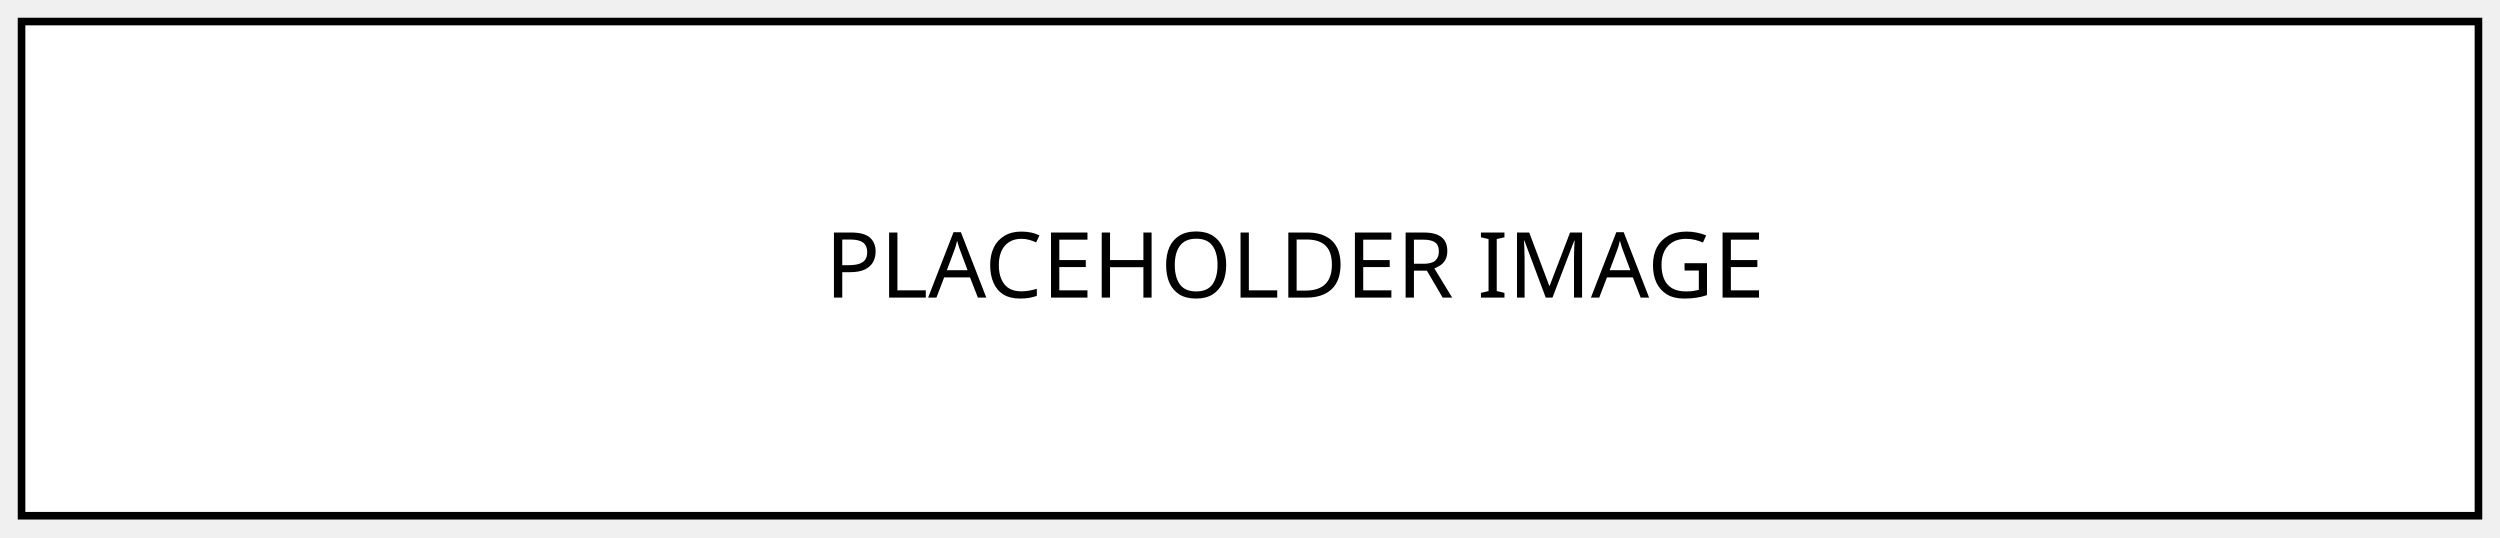
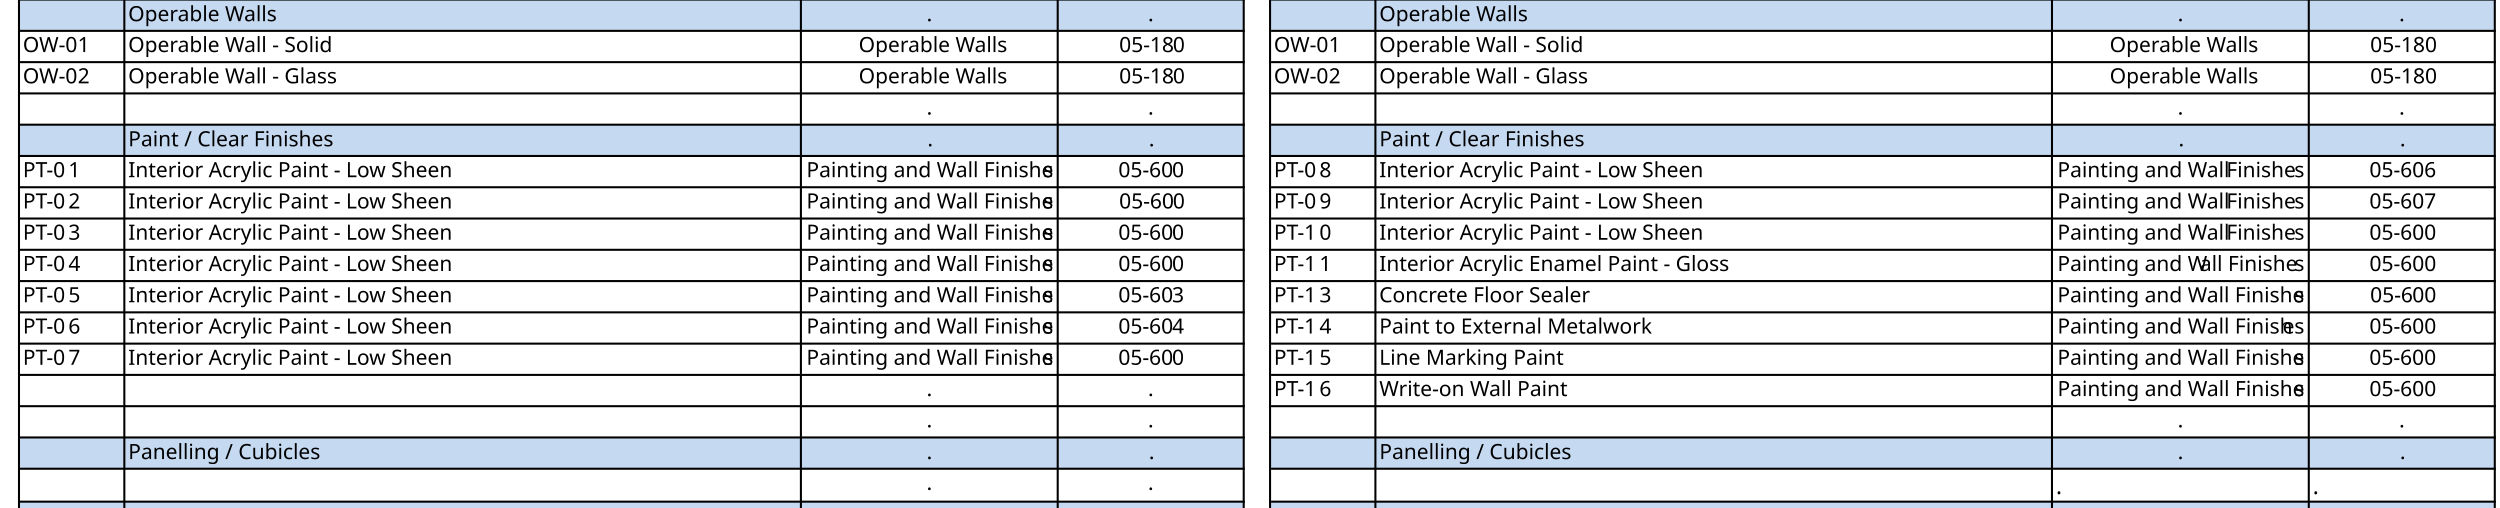
- <svg xmlns="http://www.w3.org/2000/svg" height="70.69" viewBox="0 0 328.921 70.69">
-   <path fill="#FFF" stroke="#000" stroke-miterlimit="10" d="M2.835 2.834h323.251v65.02H2.835z" />
-   <path fill="none" d="M108.564 30.636h111.792v9.417H108.564z" />
-   <text transform="translate(108.564 39.156)" font-family="'MyriadPro-Regular'" font-size="12">
-     PLACEHOLDER IMAGE
-   </text>
+ <svg xmlns="http://www.w3.org/2000/svg" version="1.1" id="Layer_1" x="0px" y="0px" viewBox="0 0 320 65.02" enable-background="new 0 0 320 65.02" xml:space="preserve">
+   <rect y="0" fill="#FFFFFF" width="320.315" height="65.019" />
+   <rect x="2.561" y="0.001" fill="#C5D9F1" width="156.66" height="3.975" />
+   <rect x="162.541" y="0.001" fill="#C5D9F1" width="156.819" height="3.975" />
+   <rect x="2.562" y="15.934" fill="#C5D9F1" width="156.66" height="4.056" />
+   <rect x="162.541" y="15.935" fill="#C5D9F1" width="156.819" height="4.056" />
+   <rect x="2.562" y="55.969" fill="#C5D9F1" width="156.66" height="4.056" />
+   <rect x="162.541" y="55.969" fill="#C5D9F1" width="156.819" height="4.056" />
+   <rect x="2.561" y="64.187" fill="#C5D9F1" width="156.66" height="0.833" />
+   <rect x="162.541" y="64.187" fill="#C5D9F1" width="156.819" height="0.833" />
+   <text transform="matrix(1 0 0 1 16.4134 2.7144)" font-family="'Arial-BoldMT'" font-size="2.687">Operable Walls</text>
+   <text transform="matrix(1 0 0 1 118.6086 2.7144)" font-family="'Arial-BoldMT'" font-size="2.687">.</text>
+   <text transform="matrix(1 0 0 1 146.9483 2.7144)" font-family="'Arial-BoldMT'" font-size="2.687">.</text>
+   <text transform="matrix(1 0 0 1 176.5535 2.7144)" font-family="'Arial-BoldMT'" font-size="2.687">Operable Walls</text>
+   <text transform="matrix(1 0 0 1 278.7481 2.7144)" font-family="'Arial-BoldMT'" font-size="2.687">.</text>
+   <text transform="matrix(1 0 0 1 307.0878 2.7144)" font-family="'Arial-BoldMT'" font-size="2.687">.</text>
+   <rect x="0.071" y="0.001" fill="none" width="319.394" height="65.019" />
+   <text transform="matrix(1 0 0 1 2.93 6.6634)">
+     <tspan x="0" y="0" font-family="'ArialMT'" font-size="2.687">OW-0</tspan>
+     <tspan x="7.014" y="0" font-family="'ArialMT'" font-size="2.687" letter-spacing="4">1</tspan>
+     <tspan x="13.483" y="0" font-family="'ArialMT'" font-size="2.687">Operable Wall - Solid</tspan>
+   </text>
+   <text transform="matrix(1 0 0 1 109.9123 6.6634)" font-family="'ArialMT'" font-size="2.687">Operable Walls</text>
+   <text transform="matrix(1 0 0 1 143.2539 6.6634)">
+     <tspan x="0" y="0" font-family="'ArialMT'" font-size="2.687">05-18</tspan>
+     <tspan x="6.871" y="0" font-family="'ArialMT'" font-size="2.687" letter-spacing="11">0</tspan>
+     <tspan x="19.805" y="0" font-family="'ArialMT'" font-size="2.687">OW-0</tspan>
+     <tspan x="26.818" y="0" font-family="'ArialMT'" font-size="2.687" letter-spacing="4">1</tspan>
+     <tspan x="33.288" y="0" font-family="'ArialMT'" font-size="2.687">Operable Wall - Solid</tspan>
+   </text>
+   <text transform="matrix(1 0 0 1 270.0411 6.6634)" font-family="'ArialMT'" font-size="2.687">Operable Walls</text>
+   <text transform="matrix(1 0 0 1 303.3826 6.6634)" font-family="'ArialMT'" font-size="2.687">05-180</text>
+   <text transform="matrix(1 0 0 1 2.93 10.6655)">
+     <tspan x="0" y="0" font-family="'ArialMT'" font-size="2.687">OW-0</tspan>
+     <tspan x="7.014" y="0" font-family="'ArialMT'" font-size="2.687" letter-spacing="4">2</tspan>
+     <tspan x="13.483" y="0" font-family="'ArialMT'" font-size="2.687">Operable Wall - Glass</tspan>
+   </text>
+   <text transform="matrix(1 0 0 1 109.915 10.6655)" font-family="'ArialMT'" font-size="2.687">Operable Walls</text>
+   <text transform="matrix(1 0 0 1 143.2576 10.6655)">
+     <tspan x="0" y="0" font-family="'ArialMT'" font-size="2.687">05-18</tspan>
+     <tspan x="6.871" y="0" font-family="'ArialMT'" font-size="2.687" letter-spacing="11">0</tspan>
+     <tspan x="19.805" y="0" font-family="'ArialMT'" font-size="2.687">OW-0</tspan>
+     <tspan x="26.818" y="0" font-family="'ArialMT'" font-size="2.687" letter-spacing="4">2</tspan>
+     <tspan x="33.288" y="0" font-family="'ArialMT'" font-size="2.687">Operable Wall - Glass</tspan>
+   </text>
+   <text transform="matrix(1 0 0 1 270.0469 10.6655)" font-family="'ArialMT'" font-size="2.687">Operable Walls</text>
+   <text transform="matrix(1 0 0 1 303.3885 10.6655)" font-family="'ArialMT'" font-size="2.687">05-180</text>
+   <g>
+     <text transform="matrix(1 0 0 1 146.951 14.6687)" font-family="'ArialMT'" font-size="2.687">.</text>
+     <text transform="matrix(1 0 0 1 118.6108 14.6687)" font-family="'ArialMT'" font-size="2.687">.</text>
+   </g>
+   <g>
+     <text transform="matrix(1 0 0 1 307.0857 14.6703)" font-family="'ArialMT'" font-size="2.687">.</text>
+     <text transform="matrix(1 0 0 1 278.7449 14.6703)" font-family="'ArialMT'" font-size="2.687">.</text>
+   </g>
+   <rect x="0.071" y="0.001" fill="none" width="319.394" height="65.019" />
+   <text transform="matrix(1 0 0 1 16.4155 18.7261)" font-family="'Arial-BoldMT'" font-size="2.687">Paint / Clear Finishes</text>
+   <text transform="matrix(1 0 0 1 118.7149 18.7261)" font-family="'Arial-BoldMT'" font-size="2.687">.</text>
+   <text transform="matrix(1 0 0 1 147.0546 18.7261)" font-family="'Arial-BoldMT'" font-size="2.687">.</text>
+   <text transform="matrix(1 0 0 1 176.5546 18.7261)" font-family="'Arial-BoldMT'" font-size="2.687">Paint / Clear Finishes</text>
+   <text transform="matrix(1 0 0 1 278.8545 18.7261)" font-family="'Arial-BoldMT'" font-size="2.687">.</text>
+   <text transform="matrix(1 0 0 1 307.1942 18.7261)" font-family="'Arial-BoldMT'" font-size="2.687">.</text>
+   <text transform="matrix(1 0 0 1 2.9295 22.6777)">
+     <tspan x="0" y="0" font-family="'ArialMT'" font-size="2.687">PT-0</tspan>
+     <tspan x="5.822" y="0" font-family="'ArialMT'" font-size="2.687" letter-spacing="6">1</tspan>
+     <tspan x="13.484" y="0" font-family="'ArialMT'" font-size="2.687">Interior Acrylic Paint - Low Sheen</tspan>
+   </text>
+   <text transform="matrix(1 0 0 1 103.2219 22.6777)">
+     <tspan x="0" y="0" font-family="'ArialMT'" font-size="2.687">Painting and Wall Finishe</tspan>
+     <tspan x="30.313" y="0" font-family="'ArialMT'" font-size="2.687" letter-spacing="8">s</tspan>
+     <tspan x="39.928" y="0" font-family="'ArialMT'" font-size="2.687">05-60</tspan>
+     <tspan x="46.799" y="0" font-family="'ArialMT'" font-size="2.687" letter-spacing="11">0</tspan>
+     <tspan x="59.837" y="0" font-family="'ArialMT'" font-size="2.687">PT-0</tspan>
+     <tspan x="65.659" y="0" font-family="'ArialMT'" font-size="2.687" letter-spacing="6">8</tspan>
+     <tspan x="73.321" y="0" font-family="'ArialMT'" font-size="2.687">Interior Acrylic Paint - Low Sheen</tspan>
+   </text>
+   <text transform="matrix(1 0 0 1 263.3475 22.6777)" font-family="'ArialMT'" font-size="2.687">Painting and Wall</text>
+   <text transform="matrix(1 0 0 1 284.2676 22.6777)">
+     <tspan x="0" y="0" font-family="'ArialMT'" font-size="2.687"> Finishe</tspan>
+     <tspan x="9.406" y="0" font-family="'ArialMT'" font-size="2.687" letter-spacing="8">s</tspan>
+     <tspan x="19.019" y="0" font-family="'ArialMT'" font-size="2.687">05-606</tspan>
+   </text>
+   <text transform="matrix(1 0 0 1 2.9295 26.681)">
+     <tspan x="0" y="0" font-family="'ArialMT'" font-size="2.687">PT-0</tspan>
+     <tspan x="5.822" y="0" font-family="'ArialMT'" font-size="2.687" letter-spacing="6">2</tspan>
+     <tspan x="13.484" y="0" font-family="'ArialMT'" font-size="2.687">Interior Acrylic Paint - Low Sheen</tspan>
+   </text>
+   <text transform="matrix(1 0 0 1 103.2219 26.681)">
+     <tspan x="0" y="0" font-family="'ArialMT'" font-size="2.687">Painting and Wall Finishe</tspan>
+     <tspan x="30.313" y="0" font-family="'ArialMT'" font-size="2.687" letter-spacing="8">s</tspan>
+     <tspan x="40.033" y="0" font-family="'ArialMT'" font-size="2.687">05-60</tspan>
+     <tspan x="46.904" y="0" font-family="'ArialMT'" font-size="2.687" letter-spacing="11">0</tspan>
+     <tspan x="59.837" y="0" font-family="'ArialMT'" font-size="2.687">PT-0</tspan>
+     <tspan x="65.659" y="0" font-family="'ArialMT'" font-size="2.687" letter-spacing="6">9</tspan>
+     <tspan x="73.321" y="0" font-family="'ArialMT'" font-size="2.687">Interior Acrylic Paint - Low Sheen</tspan>
+   </text>
+   <text transform="matrix(1 0 0 1 263.3475 26.681)" font-family="'ArialMT'" font-size="2.687">Painting and Wall</text>
+   <text transform="matrix(1 0 0 1 284.2676 26.681)">
+     <tspan x="0" y="0" font-family="'ArialMT'" font-size="2.687"> Finishe</tspan>
+     <tspan x="9.406" y="0" font-family="'ArialMT'" font-size="2.687" letter-spacing="8">s</tspan>
+     <tspan x="19.019" y="0" font-family="'ArialMT'" font-size="2.687">05-607</tspan>
+   </text>
+   <text transform="matrix(1 0 0 1 2.9295 30.6831)">
+     <tspan x="0" y="0" font-family="'ArialMT'" font-size="2.687">PT-0</tspan>
+     <tspan x="5.822" y="0" font-family="'ArialMT'" font-size="2.687" letter-spacing="6">3</tspan>
+     <tspan x="13.484" y="0" font-family="'ArialMT'" font-size="2.687">Interior Acrylic Paint - Low Sheen</tspan>
+   </text>
+   <text transform="matrix(1 0 0 1 103.2219 30.6831)">
+     <tspan x="0" y="0" font-family="'ArialMT'" font-size="2.687">Painting and Wall Finishe</tspan>
+     <tspan x="30.313" y="0" font-family="'ArialMT'" font-size="2.687" letter-spacing="8">s</tspan>
+     <tspan x="39.928" y="0" font-family="'ArialMT'" font-size="2.687">05-60</tspan>
+     <tspan x="46.799" y="0" font-family="'ArialMT'" font-size="2.687" letter-spacing="11">0</tspan>
+     <tspan x="59.837" y="0" font-family="'ArialMT'" font-size="2.687">PT-1</tspan>
+     <tspan x="65.659" y="0" font-family="'ArialMT'" font-size="2.687" letter-spacing="6">0</tspan>
+     <tspan x="73.321" y="0" font-family="'ArialMT'" font-size="2.687">Interior Acrylic Paint - Low Sheen</tspan>
+   </text>
+   <text transform="matrix(1 0 0 1 263.3475 30.6831)" font-family="'ArialMT'" font-size="2.687">Painting and Wall</text>
+   <text transform="matrix(1 0 0 1 284.2676 30.6831)">
+     <tspan x="0" y="0" font-family="'ArialMT'" font-size="2.687"> Finishe</tspan>
+     <tspan x="9.406" y="0" font-family="'ArialMT'" font-size="2.687" letter-spacing="8">s</tspan>
+     <tspan x="19.019" y="0" font-family="'ArialMT'" font-size="2.687">05-600</tspan>
+   </text>
+   <text transform="matrix(1 0 0 1 2.9295 34.6867)">
+     <tspan x="0" y="0" font-family="'ArialMT'" font-size="2.687">PT-0</tspan>
+     <tspan x="5.822" y="0" font-family="'ArialMT'" font-size="2.687" letter-spacing="6">4</tspan>
+     <tspan x="13.484" y="0" font-family="'ArialMT'" font-size="2.687">Interior Acrylic Paint - Low Sheen</tspan>
+   </text>
+   <text transform="matrix(1 0 0 1 103.2219 34.6867)">
+     <tspan x="0" y="0" font-family="'ArialMT'" font-size="2.687">Painting and Wall Finishe</tspan>
+     <tspan x="30.313" y="0" font-family="'ArialMT'" font-size="2.687" letter-spacing="8">s</tspan>
+     <tspan x="39.928" y="0" font-family="'ArialMT'" font-size="2.687">05-60</tspan>
+     <tspan x="46.799" y="0" font-family="'ArialMT'" font-size="2.687" letter-spacing="11">0</tspan>
+     <tspan x="59.837" y="0" font-family="'ArialMT'" font-size="2.687">PT-1</tspan>
+     <tspan x="65.659" y="0" font-family="'ArialMT'" font-size="2.687" letter-spacing="6">1</tspan>
+     <tspan x="73.321" y="0" font-family="'ArialMT'" font-size="2.687">Interior Acrylic Enamel Paint - Gloss</tspan>
+   </text>
+   <text transform="matrix(1 0 0 1 263.3475 34.6867)" font-family="'ArialMT'" font-size="2.687">Painting and W</text>
+   <text transform="matrix(1 0 0 1 281.5809 34.6867)">
+     <tspan x="0" y="0" font-family="'ArialMT'" font-size="2.687">all Finishe</tspan>
+     <tspan x="12.095" y="0" font-family="'ArialMT'" font-size="2.687" letter-spacing="8">s</tspan>
+     <tspan x="21.709" y="0" font-family="'ArialMT'" font-size="2.687">05-600</tspan>
+   </text>
+   <text transform="matrix(1 0 0 1 2.9295 38.6895)">
+     <tspan x="0" y="0" font-family="'ArialMT'" font-size="2.687">PT-0</tspan>
+     <tspan x="5.822" y="0" font-family="'ArialMT'" font-size="2.687" letter-spacing="6">5</tspan>
+     <tspan x="13.484" y="0" font-family="'ArialMT'" font-size="2.687">Interior Acrylic Paint - Low Sheen</tspan>
+   </text>
+   <text transform="matrix(1 0 0 1 103.2219 38.6895)">
+     <tspan x="0" y="0" font-family="'ArialMT'" font-size="2.687">Painting and Wall Finishe</tspan>
+     <tspan x="30.313" y="0" font-family="'ArialMT'" font-size="2.687" letter-spacing="8">s</tspan>
+     <tspan x="39.928" y="0" font-family="'ArialMT'" font-size="2.687">05-60</tspan>
+     <tspan x="46.799" y="0" font-family="'ArialMT'" font-size="2.687" letter-spacing="11">3</tspan>
+     <tspan x="59.837" y="0" font-family="'ArialMT'" font-size="2.687">PT-1</tspan>
+     <tspan x="65.659" y="0" font-family="'ArialMT'" font-size="2.687" letter-spacing="6">3</tspan>
+     <tspan x="73.321" y="0" font-family="'ArialMT'" font-size="2.687">Concrete Floor Sealer</tspan>
+   </text>
+   <text transform="matrix(1 0 0 1 263.3475 38.6895)">
+     <tspan x="0" y="0" font-family="'ArialMT'" font-size="2.687">Painting and Wall Finishe</tspan>
+     <tspan x="30.313" y="0" font-family="'ArialMT'" font-size="2.687" letter-spacing="8">s</tspan>
+     <tspan x="40.033" y="0" font-family="'ArialMT'" font-size="2.687">05-6</tspan>
+   </text>
+   <text transform="matrix(1 0 0 1 308.7733 38.6895)" font-family="'ArialMT'" font-size="2.687">00</text>
+   <text transform="matrix(1 0 0 1 2.9295 42.6921)">
+     <tspan x="0" y="0" font-family="'ArialMT'" font-size="2.687">PT-0</tspan>
+     <tspan x="5.822" y="0" font-family="'ArialMT'" font-size="2.687" letter-spacing="6">6</tspan>
+     <tspan x="13.484" y="0" font-family="'ArialMT'" font-size="2.687">Interior Acrylic Paint - Low Sheen</tspan>
+   </text>
+   <text transform="matrix(1 0 0 1 103.2219 42.6921)">
+     <tspan x="0" y="0" font-family="'ArialMT'" font-size="2.687">Painting and Wall Finishe</tspan>
+     <tspan x="30.313" y="0" font-family="'ArialMT'" font-size="2.687" letter-spacing="8">s</tspan>
+     <tspan x="39.928" y="0" font-family="'ArialMT'" font-size="2.687">05-60</tspan>
+     <tspan x="46.799" y="0" font-family="'ArialMT'" font-size="2.687" letter-spacing="11">4</tspan>
+     <tspan x="59.837" y="0" font-family="'ArialMT'" font-size="2.687">PT-1</tspan>
+     <tspan x="65.659" y="0" font-family="'ArialMT'" font-size="2.687" letter-spacing="6">4</tspan>
+     <tspan x="73.321" y="0" font-family="'ArialMT'" font-size="2.687">Paint to External Metalwork</tspan>
+   </text>
+   <text transform="matrix(1 0 0 1 263.3475 42.6921)" font-family="'ArialMT'" font-size="2.687">Painting and Wall Finish</text>
+   <text transform="matrix(1 0 0 1 292.1795 42.6921)">
+     <tspan x="0" y="0" font-family="'ArialMT'" font-size="2.687">e</tspan>
+     <tspan x="1.494" y="0" font-family="'ArialMT'" font-size="2.687" letter-spacing="8">s</tspan>
+     <tspan x="11.109" y="0" font-family="'ArialMT'" font-size="2.687">05-600</tspan>
+   </text>
+   <text transform="matrix(1 0 0 1 2.9263 46.6948)">
+     <tspan x="0" y="0" font-family="'ArialMT'" font-size="2.687">PT-0</tspan>
+     <tspan x="5.822" y="0" font-family="'ArialMT'" font-size="2.687" letter-spacing="6">7</tspan>
+     <tspan x="13.484" y="0" font-family="'ArialMT'" font-size="2.687">Interior Acrylic Paint - Low Sheen</tspan>
+   </text>
+   <text transform="matrix(1 0 0 1 103.2192 46.6948)">
+     <tspan x="0" y="0" font-family="'ArialMT'" font-size="2.687">Painting and Wall Finishe</tspan>
+     <tspan x="30.313" y="0" font-family="'ArialMT'" font-size="2.687" letter-spacing="8">s</tspan>
+     <tspan x="39.928" y="0" font-family="'ArialMT'" font-size="2.687">05-60</tspan>
+     <tspan x="46.799" y="0" font-family="'ArialMT'" font-size="2.687" letter-spacing="11">0</tspan>
+     <tspan x="59.837" y="0" font-family="'ArialMT'" font-size="2.687">PT-1</tspan>
+     <tspan x="65.659" y="0" font-family="'ArialMT'" font-size="2.687" letter-spacing="6">5</tspan>
+     <tspan x="73.321" y="0" font-family="'ArialMT'" font-size="2.687">Line Marking Paint </tspan>
+   </text>
+   <text transform="matrix(1 0 0 1 263.3458 46.6948)">
+     <tspan x="0" y="0" font-family="'ArialMT'" font-size="2.687">Painting and Wall Finishe</tspan>
+     <tspan x="30.313" y="0" font-family="'ArialMT'" font-size="2.687" letter-spacing="8">s</tspan>
+     <tspan x="39.929" y="0" font-family="'ArialMT'" font-size="2.687">05-600</tspan>
+   </text>
+   <text transform="matrix(1 0 0 1 118.6044 50.6979)" font-family="'ArialMT'" font-size="2.687">.</text>
+   <text transform="matrix(1 0 0 1 146.9451 50.6979)" font-family="'ArialMT'" font-size="2.687">.</text>
+   <text transform="matrix(1 0 0 1 163.0641 50.6979)">
+     <tspan x="0" y="0" font-family="'ArialMT'" font-size="2.687">PT-1</tspan>
+     <tspan x="5.821" y="0" font-family="'ArialMT'" font-size="2.687" letter-spacing="6">6</tspan>
+     <tspan x="13.483" y="0" font-family="'ArialMT'" font-size="2.687">Write-on Wall Paint</tspan>
+   </text>
+   <text transform="matrix(1 0 0 1 263.3582 50.6979)">
+     <tspan x="0" y="0" font-family="'ArialMT'" font-size="2.687">Painting and Wall Finishe</tspan>
+     <tspan x="30.313" y="0" font-family="'ArialMT'" font-size="2.687" letter-spacing="8">s</tspan>
+     <tspan x="39.929" y="0" font-family="'ArialMT'" font-size="2.687">05-600</tspan>
+   </text>
+   <g>
+     <text transform="matrix(1 0 0 1 146.9451 54.7006)" font-family="'ArialMT'" font-size="2.687">.</text>
+     <text transform="matrix(1 0 0 1 118.6044 54.7006)" font-family="'ArialMT'" font-size="2.687">.</text>
+   </g>
+   <g>
+     <text transform="matrix(1 0 0 1 307.0857 54.7043)" font-family="'ArialMT'" font-size="2.687">.</text>
+     <text transform="matrix(1 0 0 1 278.7449 54.7043)" font-family="'ArialMT'" font-size="2.687">.</text>
+   </g>
+   <rect x="0.071" y="0.001" fill="none" width="319.394" height="65.019" />
+   <text transform="matrix(1 0 0 1 16.4155 58.7602)" font-family="'Arial-BoldMT'" font-size="2.687">Panelling / Cubicles</text>
+   <text transform="matrix(1 0 0 1 118.6102 58.7602)" font-family="'Arial-BoldMT'" font-size="2.687">.</text>
+   <text transform="matrix(1 0 0 1 147.0546 58.7602)" font-family="'Arial-BoldMT'" font-size="2.687">.</text>
+   <text transform="matrix(1 0 0 1 176.5546 58.7602)" font-family="'Arial-BoldMT'" font-size="2.687">Panelling / Cubicles</text>
+   <text transform="matrix(1 0 0 1 278.7498 58.7602)" font-family="'Arial-BoldMT'" font-size="2.687">.</text>
+   <text transform="matrix(1 0 0 1 307.1942 58.7602)" font-family="'Arial-BoldMT'" font-size="2.687">.</text>
+   <g>
+     <text transform="matrix(1 0 0 1 146.944 62.7119)" font-family="'ArialMT'" font-size="2.687">.</text>
+     <text transform="matrix(1 0 0 1 118.6044 62.7119)" font-family="'ArialMT'" font-size="2.687">.</text>
+   </g>
+   <g>
+     <text transform="matrix(1 0 0 1 296.0205 63.2378)" font-family="'Calibri'" font-size="2.95">.</text>
+     <text transform="matrix(1 0 0 1 263.1532 63.2378)" font-family="'Calibri'" font-size="2.95">.</text>
+   </g>
+   <rect x="0.071" y="0.001" fill="none" width="319.394" height="65.019" />
+   <rect x="2.561" y="0.001" width="156.766" height="0.077" />
+   <rect x="2.561" y="3.818" width="156.766" height="0.264" />
+   <rect x="2.561" y="7.822" width="156.766" height="0.264" />
+   <rect x="2.561" y="11.825" width="156.766" height="0.264" />
+   <rect x="2.561" y="15.829" width="156.766" height="0.263" />
+   <rect x="2.561" y="19.832" width="156.766" height="0.264" />
+   <rect x="2.561" y="23.835" width="156.766" height="0.264" />
+   <rect x="2.561" y="27.839" width="156.766" height="0.264" />
+   <rect x="2.561" y="31.843" width="156.766" height="0.263" />
+   <rect x="2.561" y="35.846" width="156.766" height="0.264" />
+   <rect x="2.561" y="39.849" width="156.766" height="0.264" />
+   <rect x="2.561" y="43.852" width="156.766" height="0.264" />
+   <rect x="2.561" y="47.856" width="156.766" height="0.263" />
+   <rect x="2.561" y="51.86" width="156.766" height="0.264" />
+   <rect x="2.561" y="55.863" width="156.766" height="0.264" />
+   <rect x="2.561" y="59.866" width="156.766" height="0.264" />
+   <rect x="2.561" y="64.081" width="156.766" height="0.263" />
+   <rect x="2.299" y="0.001" width="0.263" height="65.019" />
+   <rect x="15.783" y="0.001" width="0.264" height="65.019" />
+   <rect x="102.384" y="0.001" width="0.264" height="65.019" />
+   <rect x="135.254" y="0.001" width="0.264" height="65.019" />
+   <rect x="159.064" y="0.001" width="0.263" height="65.019" />
+   <rect x="162.436" y="0.001" width="0.263" height="65.019" />
+   <rect x="175.92" y="0.001" width="0.264" height="65.019" />
+   <rect x="262.521" y="0.001" width="0.264" height="65.019" />
+   <rect x="295.392" y="0.001" width="0.263" height="65.019" />
+   <rect x="319.201" y="0.001" width="0.264" height="65.019" />
+   <rect x="162.698" y="0.001" width="156.767" height="0.077" />
+   <rect x="162.698" y="3.818" width="156.767" height="0.264" />
+   <rect x="162.698" y="7.822" width="156.767" height="0.264" />
+   <rect x="162.698" y="11.825" width="156.767" height="0.264" />
+   <rect x="162.698" y="15.829" width="156.767" height="0.263" />
+   <rect x="162.698" y="19.832" width="156.767" height="0.264" />
+   <rect x="162.698" y="23.835" width="156.767" height="0.264" />
+   <rect x="162.698" y="27.839" width="156.767" height="0.264" />
+   <rect x="162.698" y="31.843" width="156.767" height="0.263" />
+   <rect x="162.698" y="35.846" width="156.767" height="0.264" />
+   <rect x="162.698" y="39.849" width="156.767" height="0.264" />
+   <rect x="162.698" y="43.852" width="156.767" height="0.264" />
+   <rect x="162.698" y="47.856" width="156.767" height="0.263" />
+   <rect x="162.698" y="51.86" width="156.767" height="0.264" />
+   <rect x="162.698" y="55.863" width="156.767" height="0.264" />
+   <rect x="162.698" y="59.866" width="156.767" height="0.264" />
+   <rect x="162.698" y="64.081" width="156.767" height="0.263" />
</svg>
